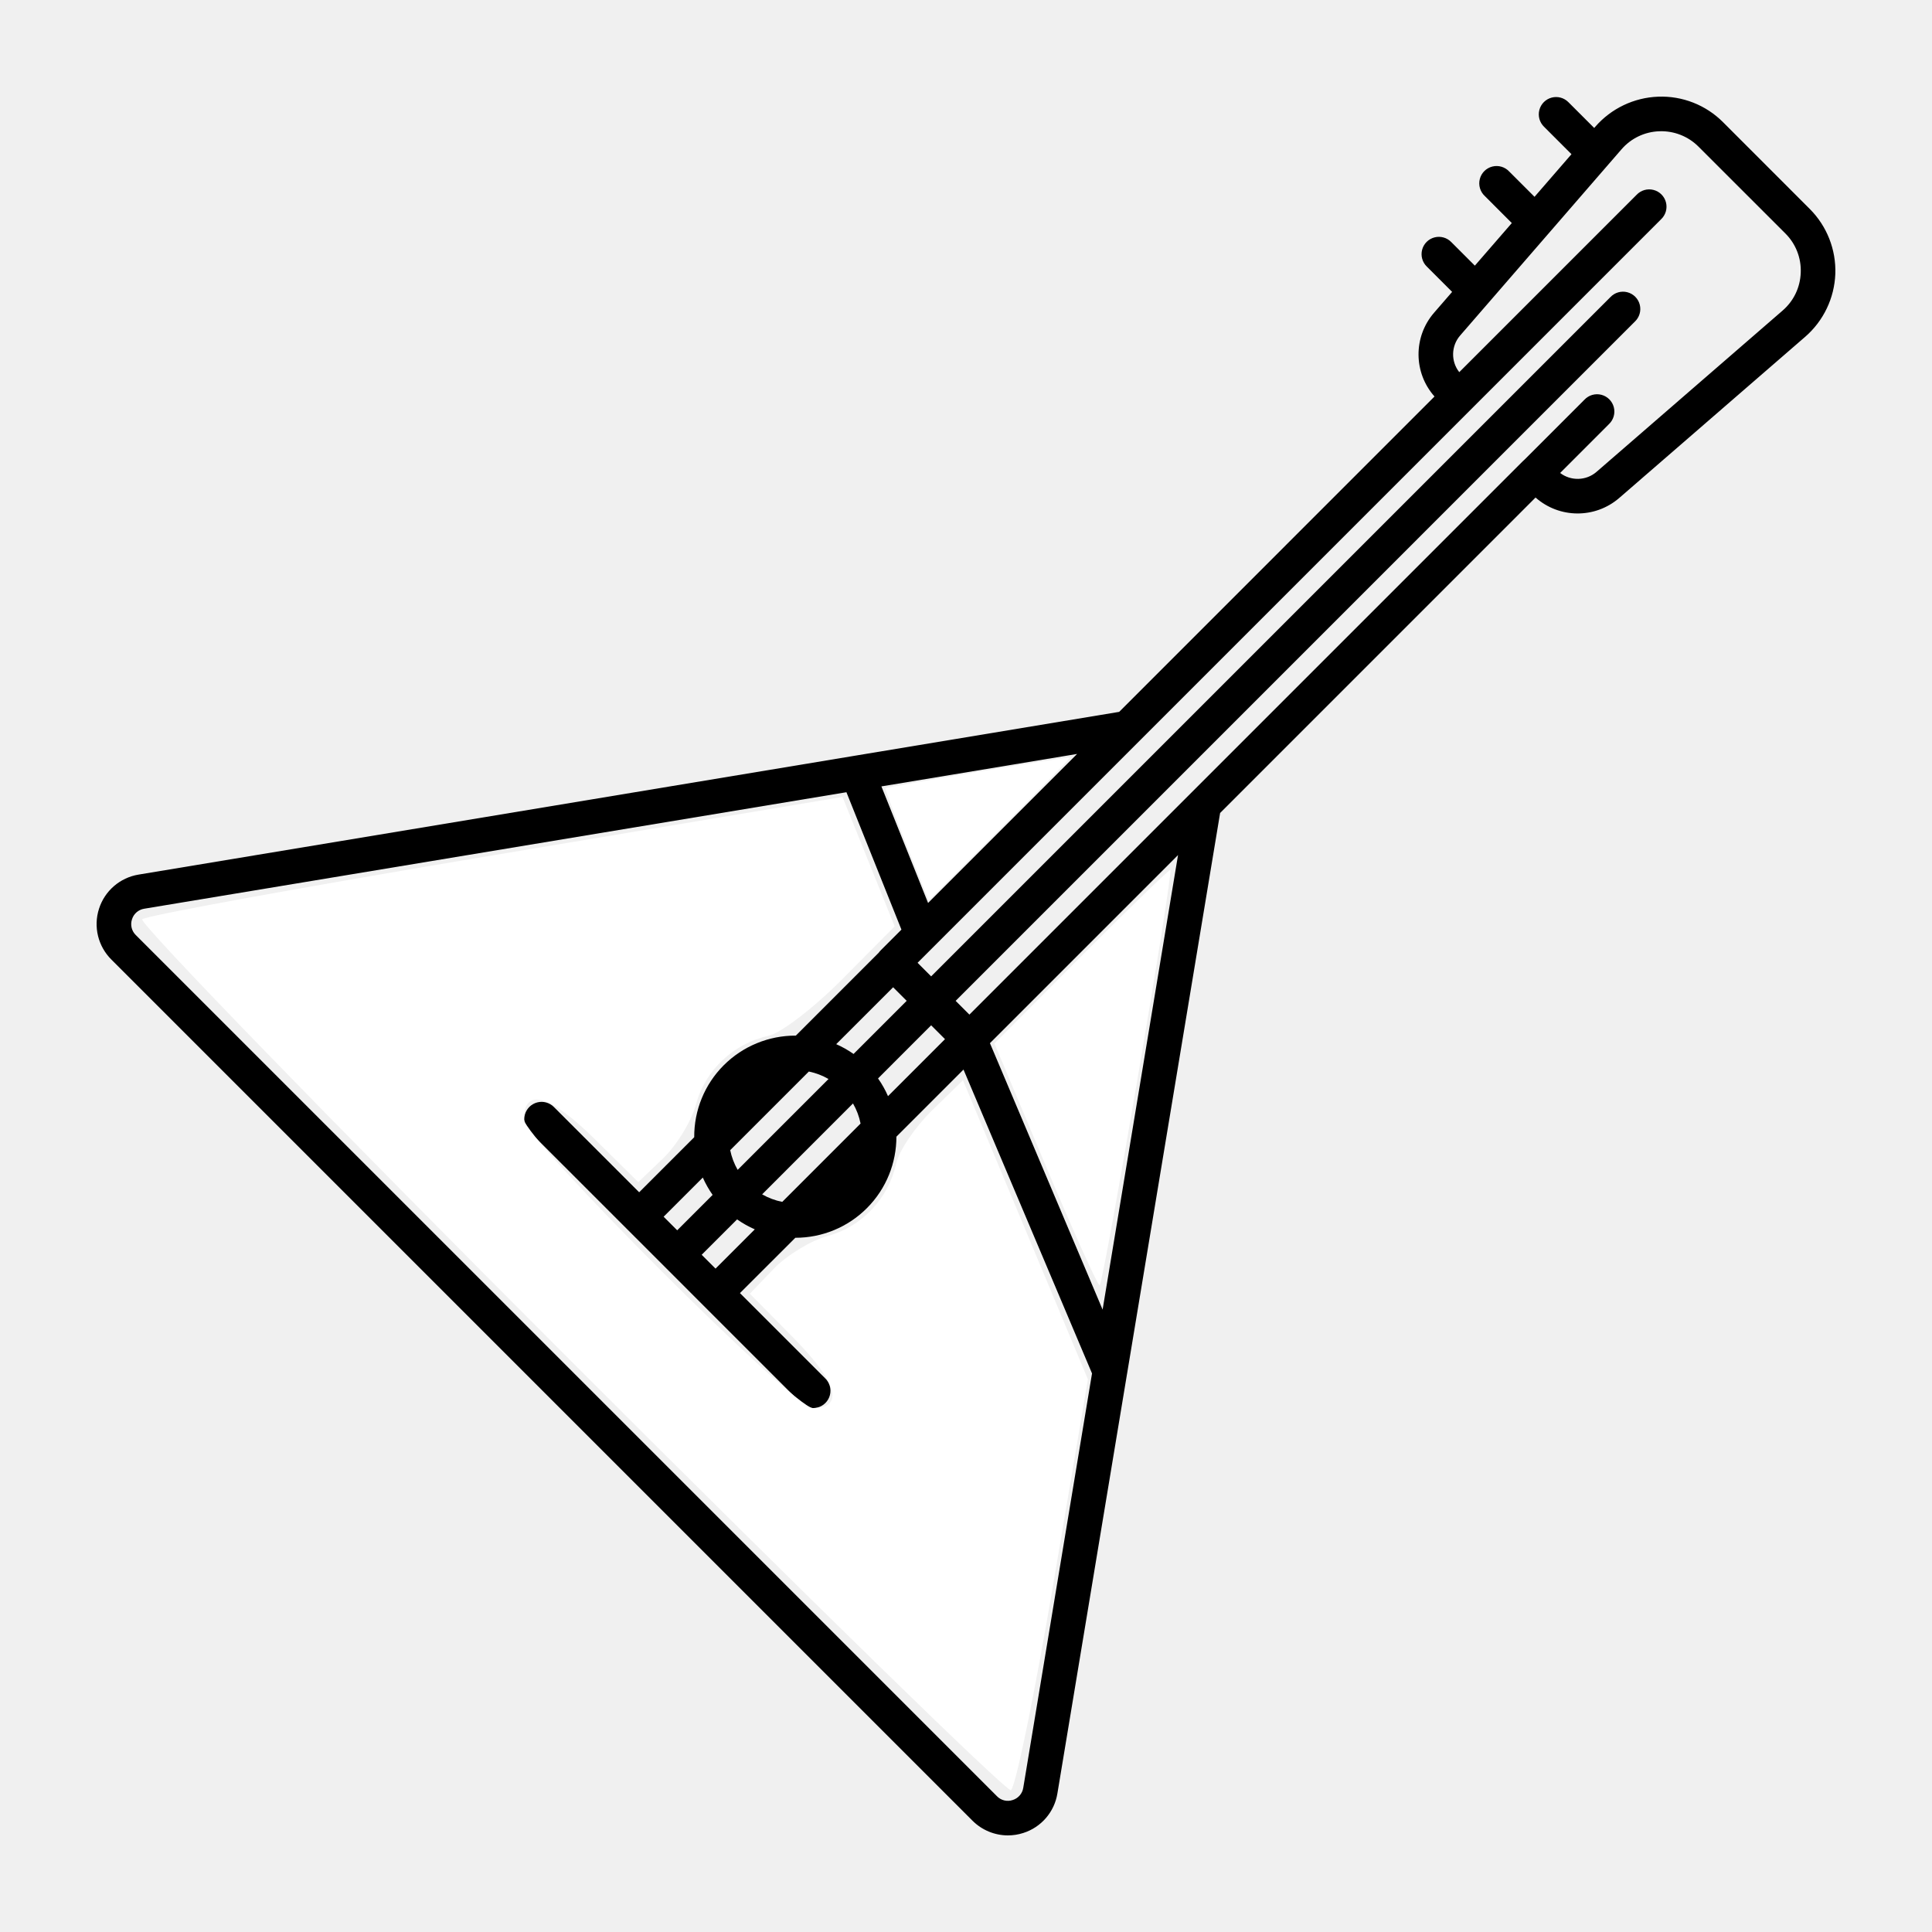
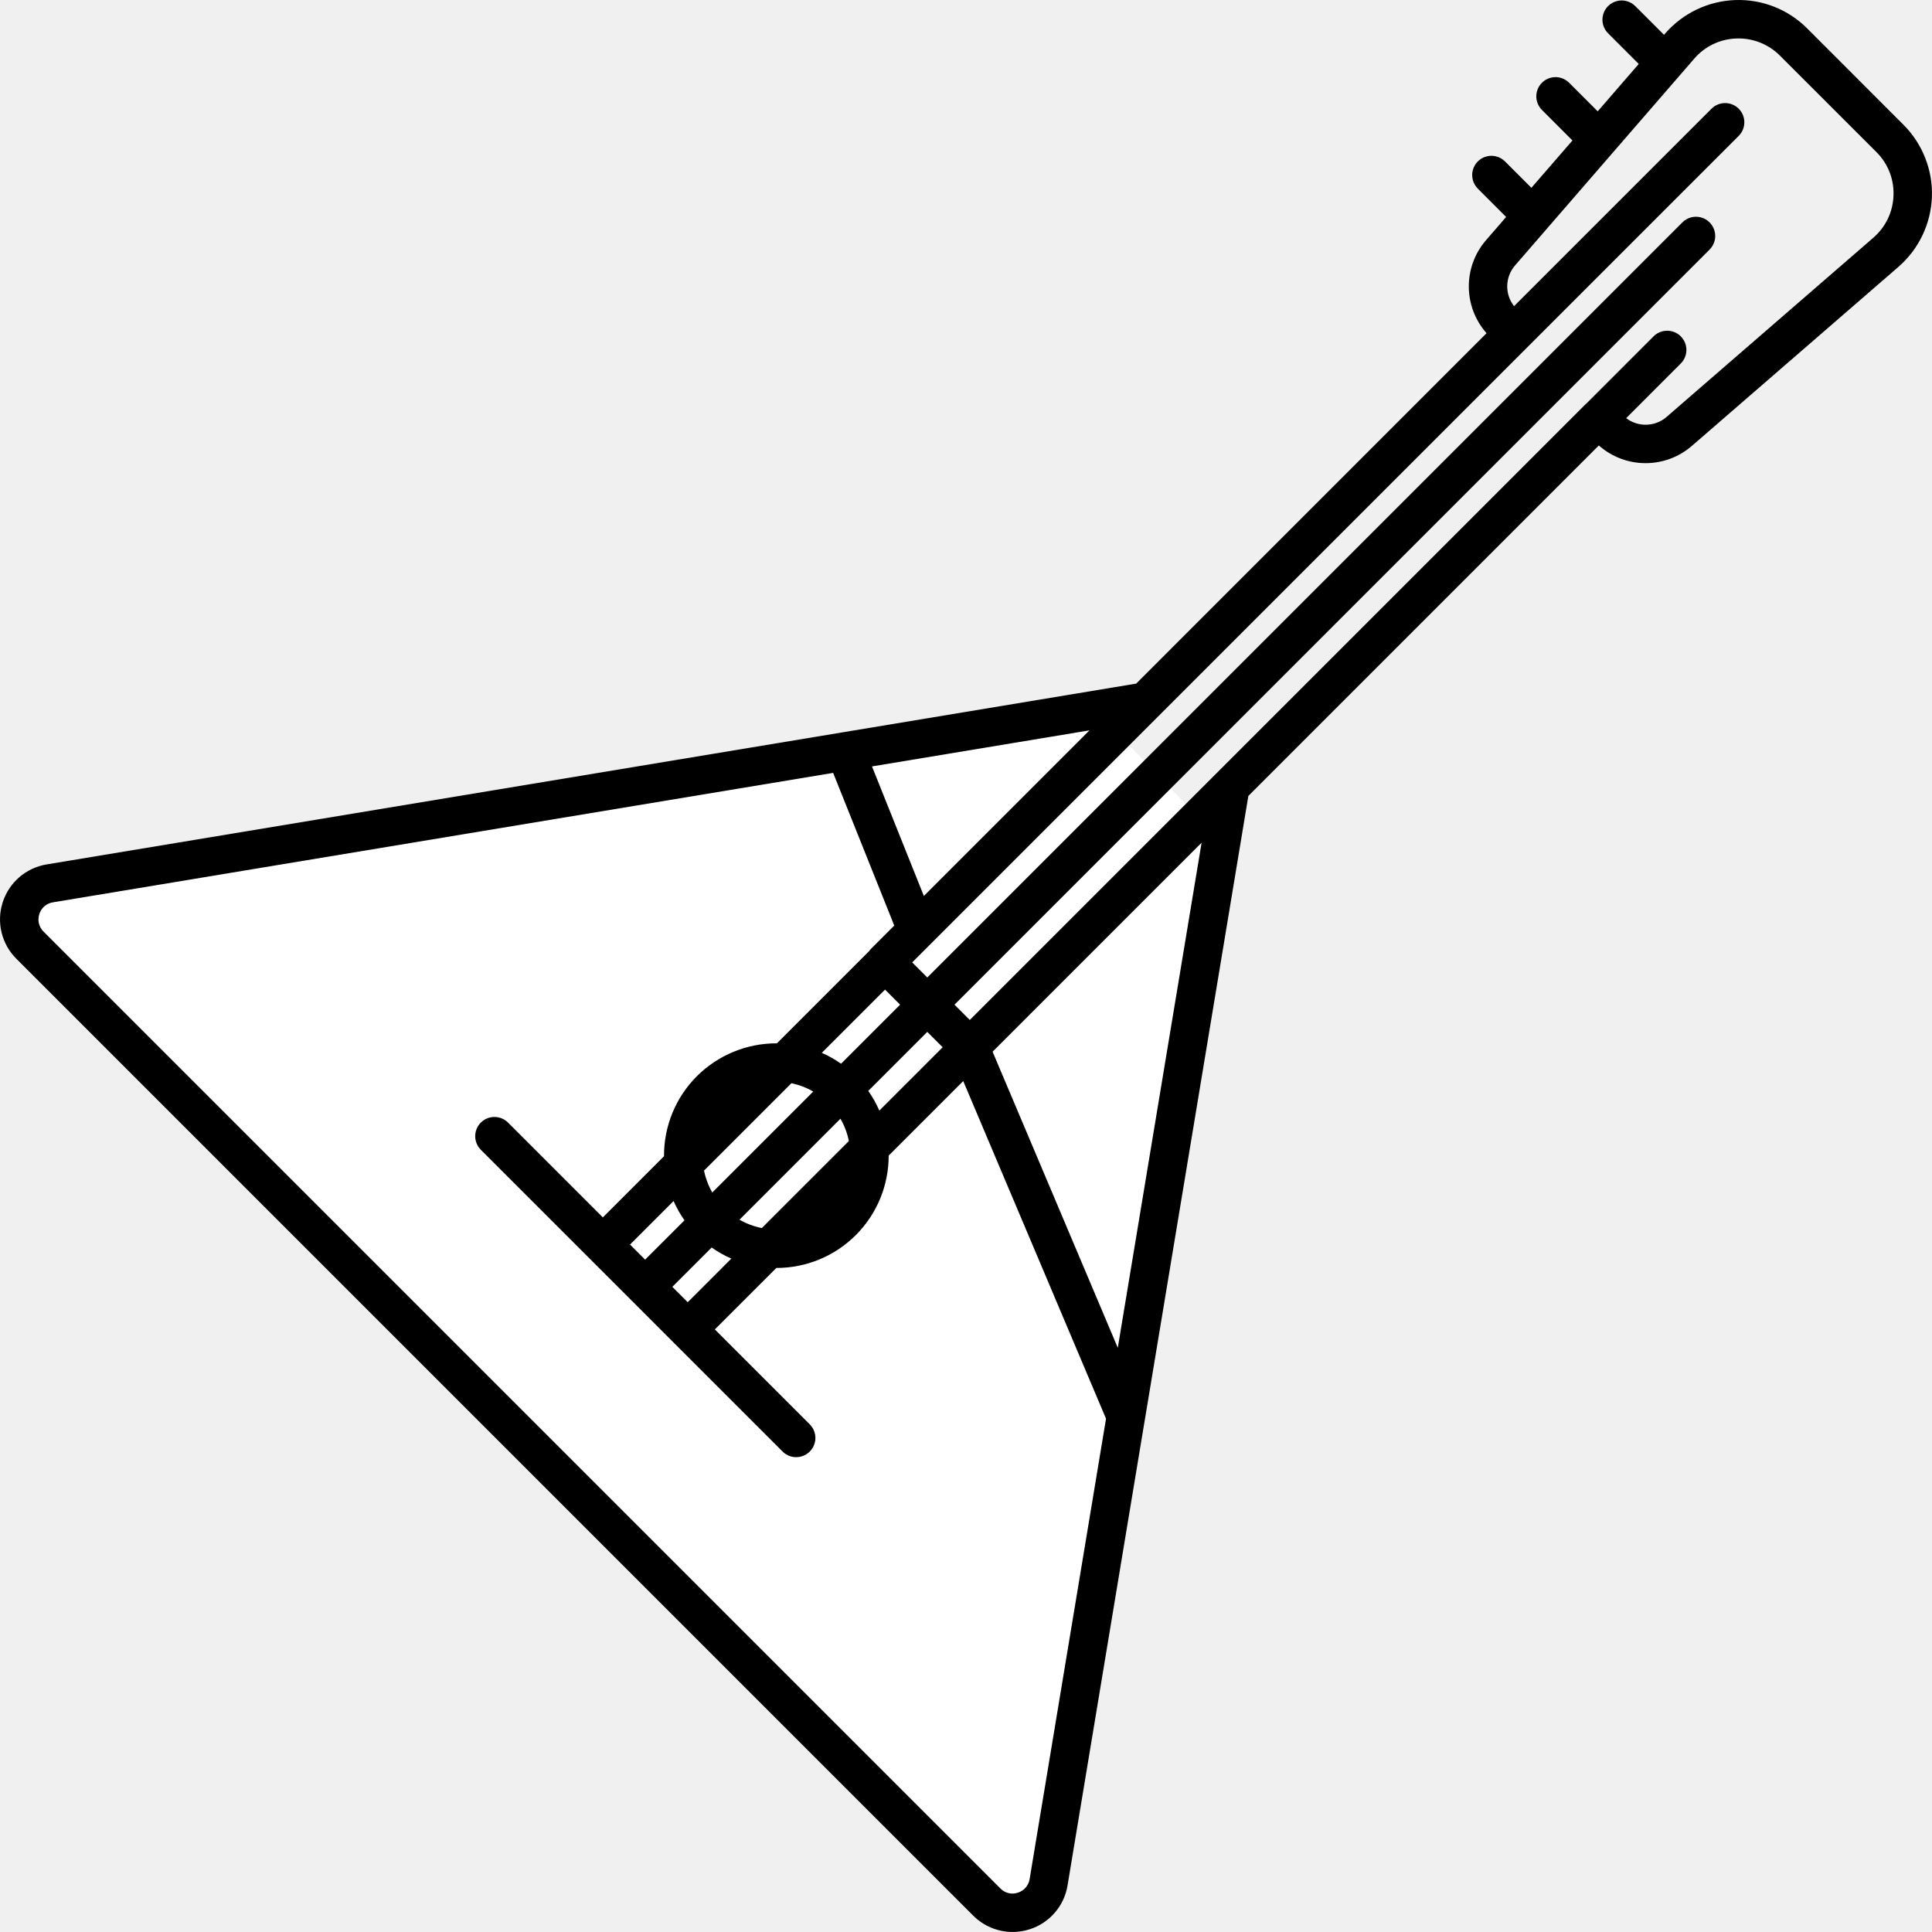
- <svg xmlns="http://www.w3.org/2000/svg" xml:space="preserve" width="100" height="100">
-   <path d="M52.167 95a2.6 2.6 0 0 1-1.831-.761L5.762 49.664a2.59 2.59 0 0 1-.637-2.628 2.59 2.59 0 0 1 2.047-1.767l37.03-6.145.054-.009 13.672-2.269L74.25 20.523a3.29 3.29 0 0 1-.03-4.328l.942-1.087-1.31-1.31a.896.896 0 1 1 1.266-1.268l1.22 1.22 1.913-2.205-1.395-1.396a.896.896 0 1 1 1.266-1.266l1.305 1.304 1.912-2.206-1.42-1.42a.896.896 0 1 1 1.267-1.267l1.33 1.33.054-.063a4.54 4.54 0 0 1 3.256-1.557 4.5 4.5 0 0 1 3.358 1.32l4.49 4.492a4.53 4.53 0 0 1 1.322 3.358 4.54 4.54 0 0 1-1.557 3.256l-9.634 8.35a3.29 3.29 0 0 1-4.325-.028L63.153 42.08l-4.816 29.024-.008.044-3.598 21.68a2.58 2.58 0 0 1-1.767 2.047 2.6 2.6 0 0 1-.797.125m-8.356-53.995-36.345 6.03a.79.79 0 0 0-.634.548.79.79 0 0 0 .196.815l44.574 44.574a.78.78 0 0 0 .815.197.79.79 0 0 0 .547-.634l3.559-21.446-6.652-15.728-3.473 3.473c0 1.34-.51 2.681-1.53 3.702a5.22 5.22 0 0 1-3.702 1.531L38.3 66.931l4.395 4.395a.896.896 0 1 1-1.266 1.266l-5.018-5.018-.01-.01-.01-.01-1.96-1.961-.012-.012-.012-.012-6.999-6.998a.896.896 0 1 1 1.267-1.267l4.408 4.408 2.85-2.85a5.22 5.22 0 0 1 1.531-3.728 5.25 5.25 0 0 1 3.728-1.531l4.29-4.29a1 1 0 0 1 .101-.121l1.075-1.075zm7.428 12.989 5.832 13.792 3.904-23.528zm-14.92 10.953.717.716 2.032-2.032a5.2 5.2 0 0 1-.916-.516zm-1.97-1.97.703.703 1.833-1.832a5.3 5.3 0 0 1-.508-.898zm5.099-1.158c.327.188.68.318 1.041.39l4.054-4.054a3.4 3.4 0 0 0-.392-1.04zm-1.653-2.286c.073.354.202.698.386 1.019l4.703-4.703a3.4 3.4 0 0 0-1.018-.387zm7.652-3.713c.205.29.377.598.516.916l2.95-2.95-.717-.716zm-2.165-1.774q.469.206.898.507l2.75-2.75-.702-.702zm6.182-2.242.712.712L78.84 23.853a1 1 0 0 1 .07-.064l3.1-3.1a.896.896 0 1 1 1.267 1.266l-2.524 2.526c.55.422 1.342.41 1.879-.055l9.634-8.35c.579-.502.913-1.2.94-1.966a2.7 2.7 0 0 0-.797-2.027l-4.492-4.49a2.72 2.72 0 0 0-2.027-.799 2.7 2.7 0 0 0-1.966.94l-8.349 9.634a1.49 1.49 0 0 0-.044 1.895l9.178-9.178a.896.896 0 1 1 1.267 1.266L47.493 49.834l.703.703L83.353 15.38a.896.896 0 1 1 1.266 1.267zm-3.843-11.1 2.416 6.034 7.714-7.714z" style="stroke-width:1" />
-   <path d="M29.466 70.356C17.126 58.014 7.178 47.765 7.361 47.58s8.413-1.683 18.29-3.332l17.957-2.998 1.35 3.348 1.35 3.35-2.68 2.704c-1.496 1.51-3.2 2.818-3.855 2.962-1.805.397-3.268 1.776-3.74 3.526-.234.873-1.004 2.14-1.71 2.817l-1.285 1.23-2.29-2.262c-2.306-2.277-3.63-2.638-3.63-.989 0 .985 13.97 14.945 14.955 14.945 1.64 0 1.275-1.327-.998-3.629l-2.262-2.29 1.23-1.285c.677-.706 1.944-1.476 2.817-1.71 1.753-.473 3.13-1.936 3.528-3.75.143-.65.979-1.885 1.857-2.743l1.598-1.56 3.234 7.742 3.234 7.742-1.788 10.561c-.983 5.809-1.975 10.624-2.203 10.7-.229.076-10.513-9.96-22.854-22.303" style="fill:#fff;stroke:none;stroke-width:1;stroke-linecap:square;stroke-linejoin:round;stroke-miterlimit:4.7" />
-   <path d="m54.098 60.268-2.626-6.258 4.51-4.532c2.48-2.492 4.548-4.493 4.595-4.447.163.163-3.47 21.495-3.661 21.495-.106 0-1.374-2.816-2.818-6.258" style="fill:#fff;stroke:none;stroke-width:1;stroke-linecap:square;stroke-linejoin:round;stroke-miterlimit:4.7" />
-   <path d="M46.923 43.732c-.633-1.581-1.124-2.9-1.093-2.932.078-.078 9.507-1.651 9.562-1.596.023.023-1.614 1.699-3.638 3.722l-3.682 3.68z" style="fill:#fff;stroke:none;stroke-width:1;stroke-linecap:square;stroke-linejoin:round;stroke-miterlimit:4.7" />
+ <svg xmlns="http://www.w3.org/2000/svg" xml:space="preserve" width="90" height="90" version="1.1" id="svg4">
+   <defs id="defs4" />
+   <path id="path4" style="display:inline;fill:#ffffff;stroke-linecap:square;stroke-linejoin:round;stroke-miterlimit:4.7" d="M 55.705,37.748 C 39.823,40.752 5.045,47.194 5.045,47.194 L 52.695,94.07 c 0,0 9.067,-44.232 9.838,-49.231 z" transform="translate(-5.000418,-5.000757)" />
+   <path d="m 47.167,89.999 a 2.6,2.6 0 0 1 -1.831,-0.761 l -44.574,-44.575 a 2.59,2.59 0 0 1 -0.637,-2.628 2.59,2.59 0 0 1 2.047,-1.767 l 37.03,-6.145 0.054,-0.009 13.672,-2.269 16.322,-16.323 a 3.29,3.29 0 0 1 -0.03,-4.328 l 0.942,-1.087 -1.31,-1.31 a 0.896,0.896 0 1 1 1.266,-1.268 l 1.22,1.22 1.913,-2.205 -1.395,-1.396 a 0.896,0.896 0 1 1 1.266,-1.266 l 1.305,1.304 1.912,-2.206 -1.42,-1.42 a 0.896,0.896 0 1 1 1.267,-1.267 l 1.33,1.33 0.054,-0.063 a 4.54,4.54 0 0 1 3.256,-1.557 4.5,4.5 0 0 1 3.358,1.32 l 4.49,4.492 a 4.53,4.53 0 0 1 1.322,3.358 4.54,4.54 0 0 1 -1.557,3.256 l -9.634,8.35 a 3.29,3.29 0 0 1 -4.325,-0.028 l -16.327,16.328 -4.816,29.024 -0.008,0.044 -3.598,21.68 a 2.58,2.58 0 0 1 -1.767,2.047 2.6,2.6 0 0 1 -0.797,0.125 m -8.356,-53.995 -36.345,6.03 a 0.79,0.79 0 0 0 -0.634,0.548 0.79,0.79 0 0 0 0.196,0.815 l 44.574,44.574 a 0.78,0.78 0 0 0 0.815,0.197 0.79,0.79 0 0 0 0.547,-0.634 l 3.559,-21.446 -6.652,-15.728 -3.473,3.473 c 0,1.34 -0.51,2.681 -1.53,3.702 a 5.22,5.22 0 0 1 -3.702,1.531 l -2.866,2.864 4.395,4.395 a 0.896,0.896 0 1 1 -1.266,1.266 l -5.018,-5.018 -0.01,-0.01 -0.01,-0.01 -1.96,-1.961 -0.012,-0.012 -0.012,-0.012 -6.999,-6.998 a 0.896,0.896 0 1 1 1.267,-1.267 l 4.408,4.408 2.85,-2.85 a 5.22,5.22 0 0 1 1.531,-3.728 5.25,5.25 0 0 1 3.728,-1.531 l 4.29,-4.29 a 1,1 0 0 1 0.101,-0.121 l 1.075,-1.075 z m 7.428,12.989 5.832,13.792 3.904,-23.528 z m -14.92,10.953 0.717,0.716 2.032,-2.032 a 5.2,5.2 0 0 1 -0.916,-0.516 z m -1.97,-1.97 0.703,0.703 1.833,-1.832 a 5.3,5.3 0 0 1 -0.508,-0.898 z m 5.099,-1.158 c 0.327,0.188 0.68,0.318 1.041,0.39 l 4.054,-4.054 a 3.4,3.4 0 0 0 -0.392,-1.04 z m -1.653,-2.286 c 0.073,0.354 0.202,0.698 0.386,1.019 l 4.703,-4.703 a 3.4,3.4 0 0 0 -1.018,-0.387 z m 7.652,-3.713 c 0.205,0.29 0.377,0.598 0.516,0.916 l 2.95,-2.95 -0.717,-0.716 z m -2.165,-1.774 q 0.469,0.206 0.898,0.507 l 2.75,-2.75 -0.702,-0.702 z m 6.182,-2.242 0.712,0.712 28.664,-28.663 a 1,1 0 0 1 0.07,-0.064 l 3.1,-3.1 a 0.896,0.896 0 1 1 1.267,1.266 l -2.524,2.526 c 0.55,0.422 1.342,0.41 1.879,-0.055 l 9.634,-8.35 c 0.579,-0.502 0.913,-1.2 0.94,-1.966 a 2.7,2.7 0 0 0 -0.797,-2.027 l -4.492,-4.49 a 2.72,2.72 0 0 0 -2.027,-0.799 2.7,2.7 0 0 0 -1.966,0.94 l -8.349,9.634 a 1.49,1.49 0 0 0 -0.044,1.895 l 9.178,-9.178 a 0.896,0.896 0 1 1 1.267,1.266 l -38.483,38.483 0.703,0.703 35.157,-35.157 a 0.896,0.896 0 1 1 1.266,1.267 z m -3.843,-11.1 2.416,6.034 7.714,-7.714 z" style="display:inline;stroke-width:1" id="path1" />
</svg>
